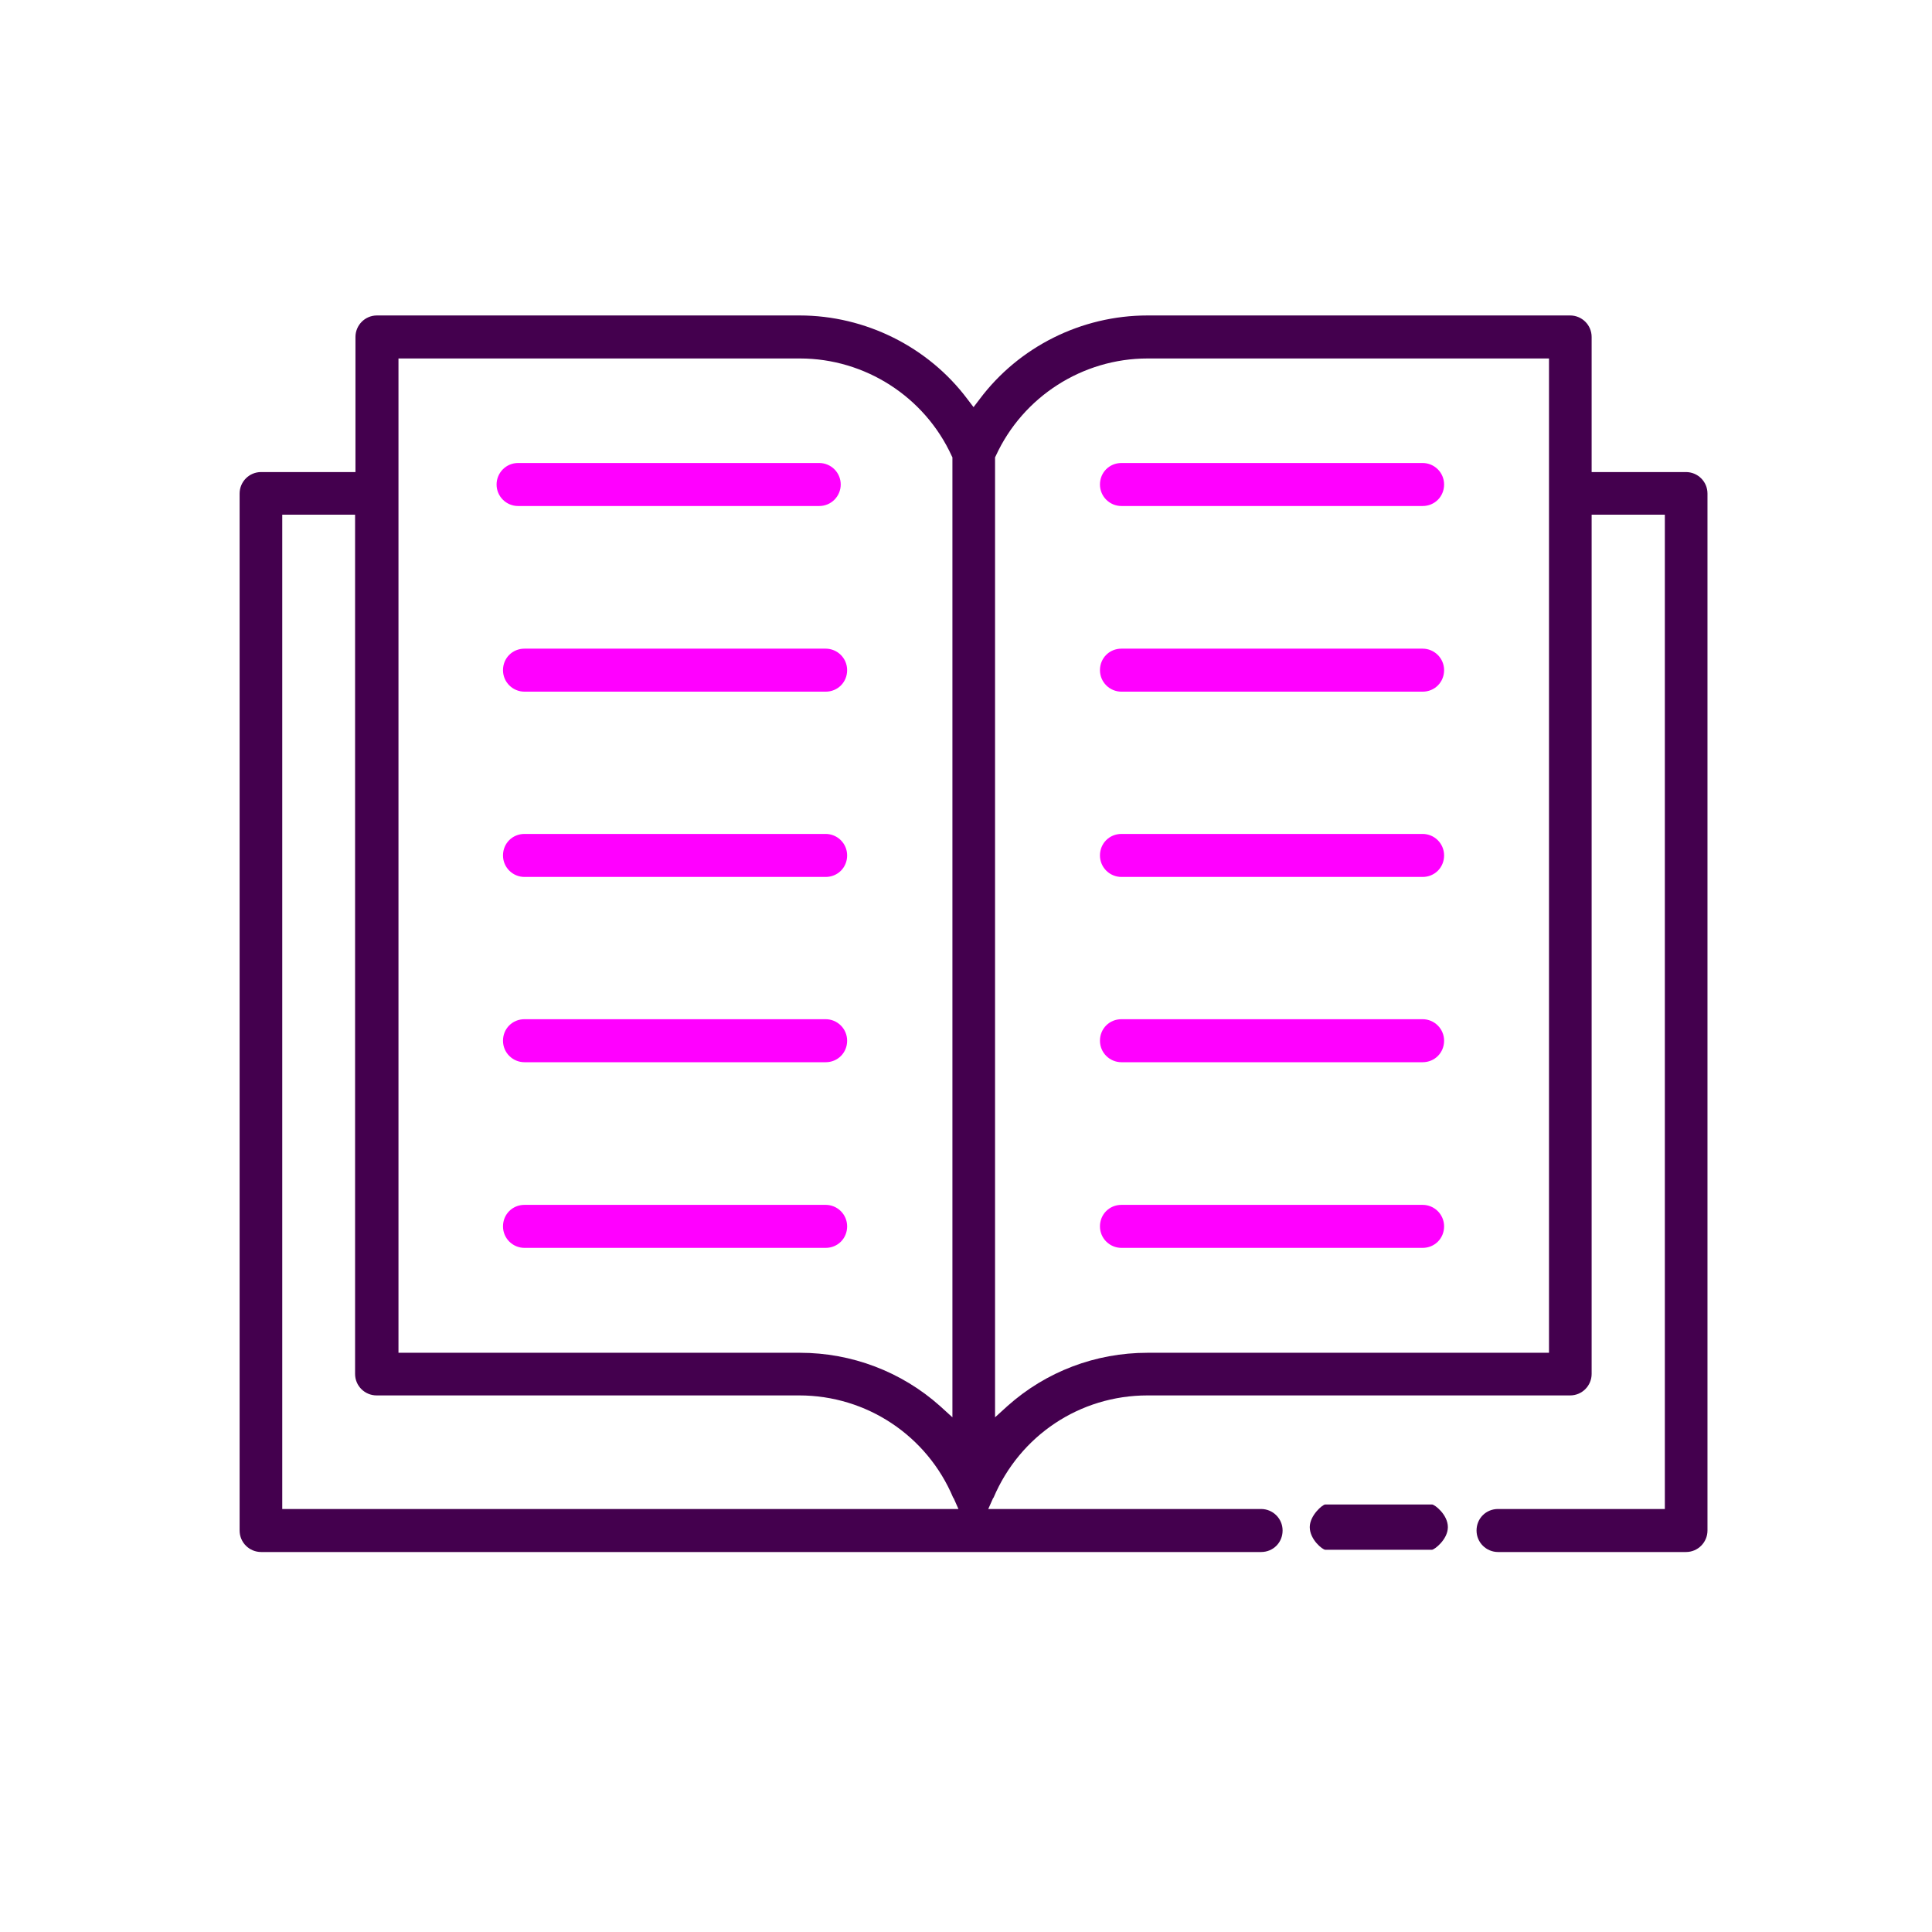
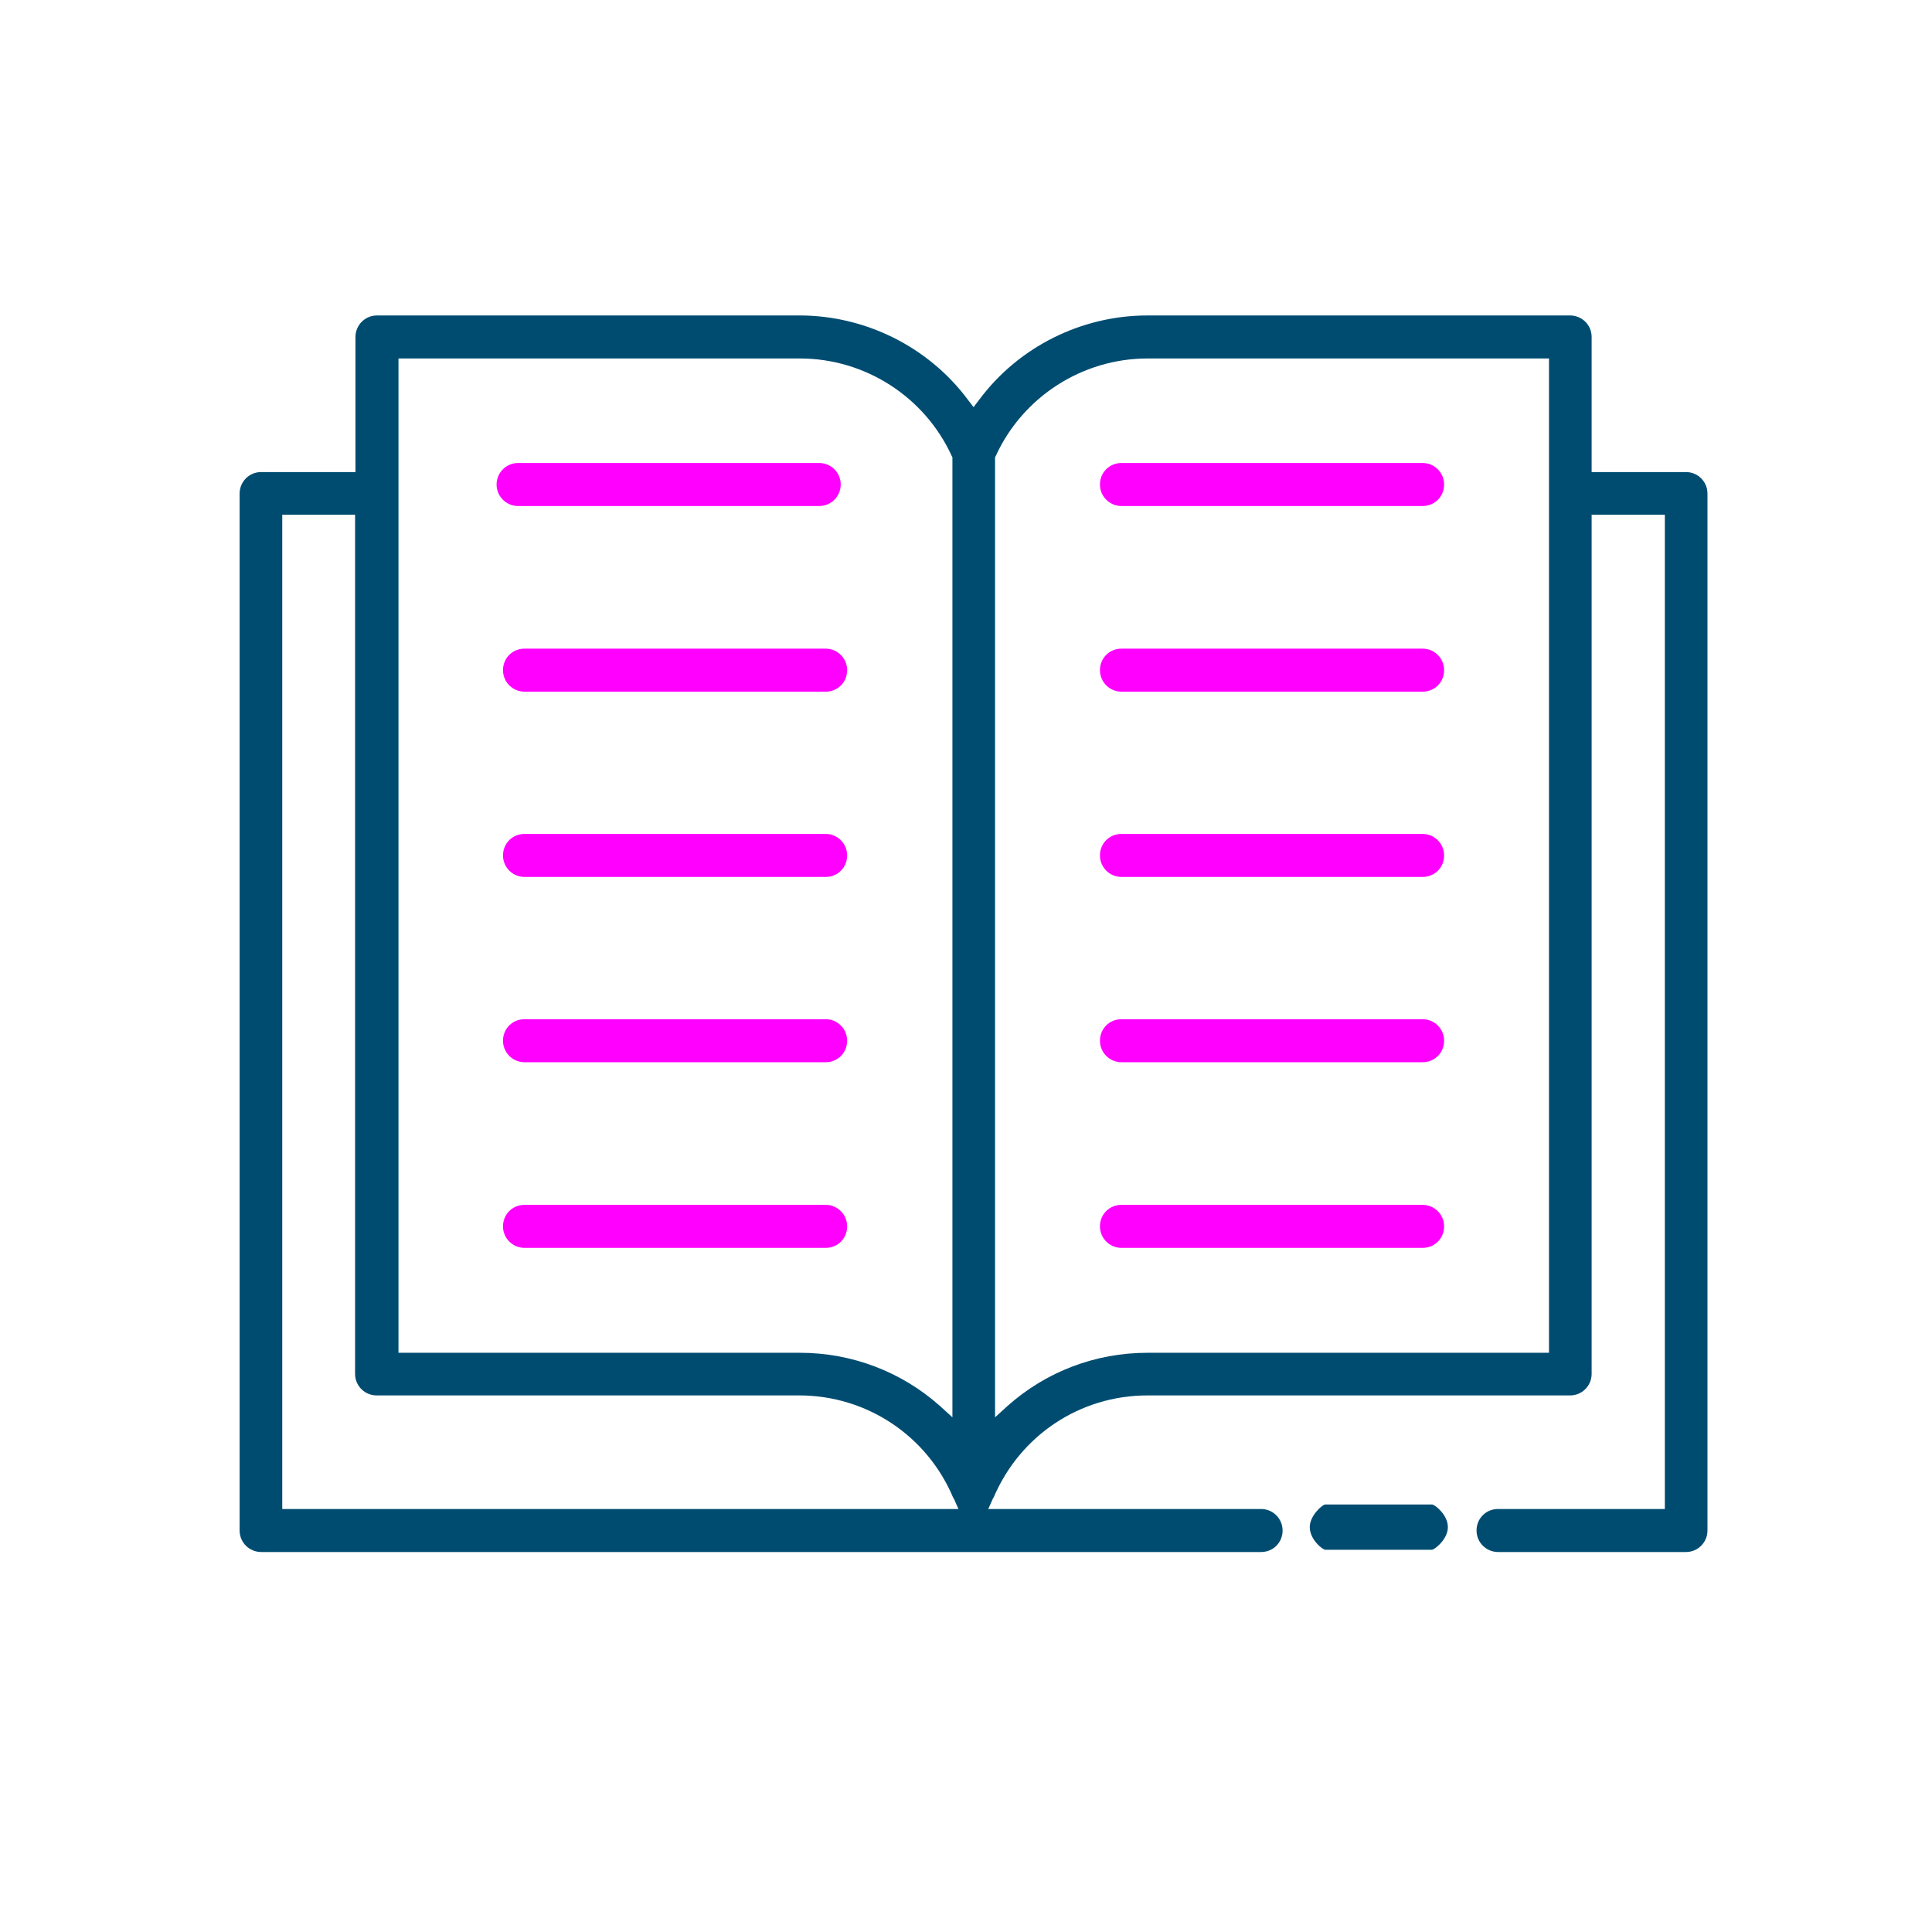
<svg xmlns="http://www.w3.org/2000/svg" version="1.1" id="Capa_1" x="0px" y="0px" viewBox="0 0 512 512" style="enable-background:new 0 0 512 512;" xml:space="preserve">
  <style type="text/css">
	.st0{fill:#FF00FF;}
- 	.st1{fill:#44004E;}
+ 	.st1{fill:#004C71;}
</style>
  <g>
    <path class="st0" d="M139,183.3c-3.1,0-5.7-2.5-5.7-5.7s2.5-5.7,5.7-5.7h79.8c3.1,0,5.7,2.5,5.7,5.7s-2.5,5.7-5.7,5.7H139z" />
  </g>
  <g>
    <path class="st0" d="M139,232.4c-3.1,0-5.7-2.5-5.7-5.7s2.5-5.7,5.7-5.7h79.8c3.1,0,5.7,2.5,5.7,5.7s-2.5,5.7-5.7,5.7H139z" />
  </g>
  <g>
    <path class="st0" d="M139,281.5c-3.1,0-5.7-2.5-5.7-5.7s2.5-5.7,5.7-5.7h79.8c3.1,0,5.7,2.5,5.7,5.7s-2.5,5.7-5.7,5.7H139z" />
  </g>
  <g>
    <path class="st0" d="M139,330.7c-3.1,0-5.7-2.5-5.7-5.7s2.5-5.7,5.7-5.7h79.8c3.1,0,5.7,2.5,5.7,5.7s-2.5,5.7-5.7,5.7H139z" />
  </g>
  <g>
    <path class="st0" d="M297.2,134.1c-3.1,0-5.7-2.5-5.7-5.7s2.5-5.7,5.7-5.7H377c3.1,0,5.7,2.5,5.7,5.7s-2.5,5.7-5.7,5.7H297.2z" />
  </g>
  <g>
    <path class="st0" d="M297.2,183.3c-3.1,0-5.7-2.5-5.7-5.7s2.5-5.7,5.7-5.7H377c3.1,0,5.7,2.5,5.7,5.7s-2.5,5.7-5.7,5.7H297.2z" />
  </g>
  <g>
    <path class="st0" d="M297.2,232.4c-3.1,0-5.7-2.5-5.7-5.7s2.5-5.7,5.7-5.7H377c3.1,0,5.7,2.5,5.7,5.7s-2.5,5.7-5.7,5.7H297.2z" />
  </g>
  <g>
    <path class="st0" d="M297.2,281.5c-3.1,0-5.7-2.5-5.7-5.7s2.5-5.7,5.7-5.7H377c3.1,0,5.7,2.5,5.7,5.7s-2.5,5.7-5.7,5.7H297.2z" />
  </g>
  <g>
    <path class="st0" d="M297.2,330.7c-3.1,0-5.7-2.5-5.7-5.7s2.5-5.7,5.7-5.7H377c3.1,0,5.7,2.5,5.7,5.7s-2.5,5.7-5.7,5.7H297.2z" />
  </g>
  <g>
    <g>
      <path class="st1" d="M397,411.3c-3.1,0-5.7-2.5-5.7-5.7s2.5-5.7,5.7-5.7h44.2V136.4h-19.4v227.7c0,3.1-2.5,5.7-5.7,5.7h-112    c-17.9,0-33.8,10.6-40.8,27.1l-0.1,0.1l-0.1,0.2l-1.2,2.7h72.3c3.1,0,5.7,2.5,5.7,5.7s-2.5,5.7-5.7,5.7H69.2    c-3.1,0-5.7-2.5-5.7-5.7V130.8c0-3.1,2.5-5.7,5.7-5.7h25V89.3c0-3.1,2.5-5.7,5.7-5.7h112c17.4,0,34.1,8.3,44.5,22.2l1.6,2.1    l1.6-2.1c10.4-13.9,27-22.2,44.5-22.2h112c3.1,0,5.7,2.5,5.7,5.7v35.8h25c3.1,0,5.7,2.5,5.7,5.7v274.8c0,3.1-2.5,5.7-5.7,5.7H397z     M74.8,399.9h179.2l-1.2-2.7l-0.1-0.2l-0.1-0.1c-6.9-16.4-22.9-27.1-40.8-27.1h-112c-3.1,0-5.7-2.5-5.7-5.7V136.4H74.8V399.9z     M304.1,95c-17.2,0-33,10.1-40.2,25.8l-0.2,0.4v254.4l3.3-3c10.2-9.1,23.3-14.1,37.1-14.1h106.4V95H304.1z M105.6,358.5h106.4    c13.7,0,26.9,5,37.1,14.1l3.3,3V121.2l-0.2-0.4c-7.2-15.7-23-25.8-40.2-25.8H105.6V358.5z" />
    </g>
  </g>
  <g>
    <path class="st1" d="M351.2,410.7c-0.7,0-4.1-2.7-4.1-6c0-3.1,3.4-6,4.1-6h28.3c0.7,0,4.2,2.7,4.2,6s-3.6,6-4.2,6H351.2z" />
  </g>
  <g>
    <path class="st0" d="M137.3,134.1c-3.1,0-5.7-2.5-5.7-5.7c0-3.1,2.5-5.7,5.7-5.7h79.8c3.1,0,5.7,2.5,5.7,5.7c0,3.1-2.5,5.7-5.7,5.7   H137.3z" />
  </g>
</svg>
